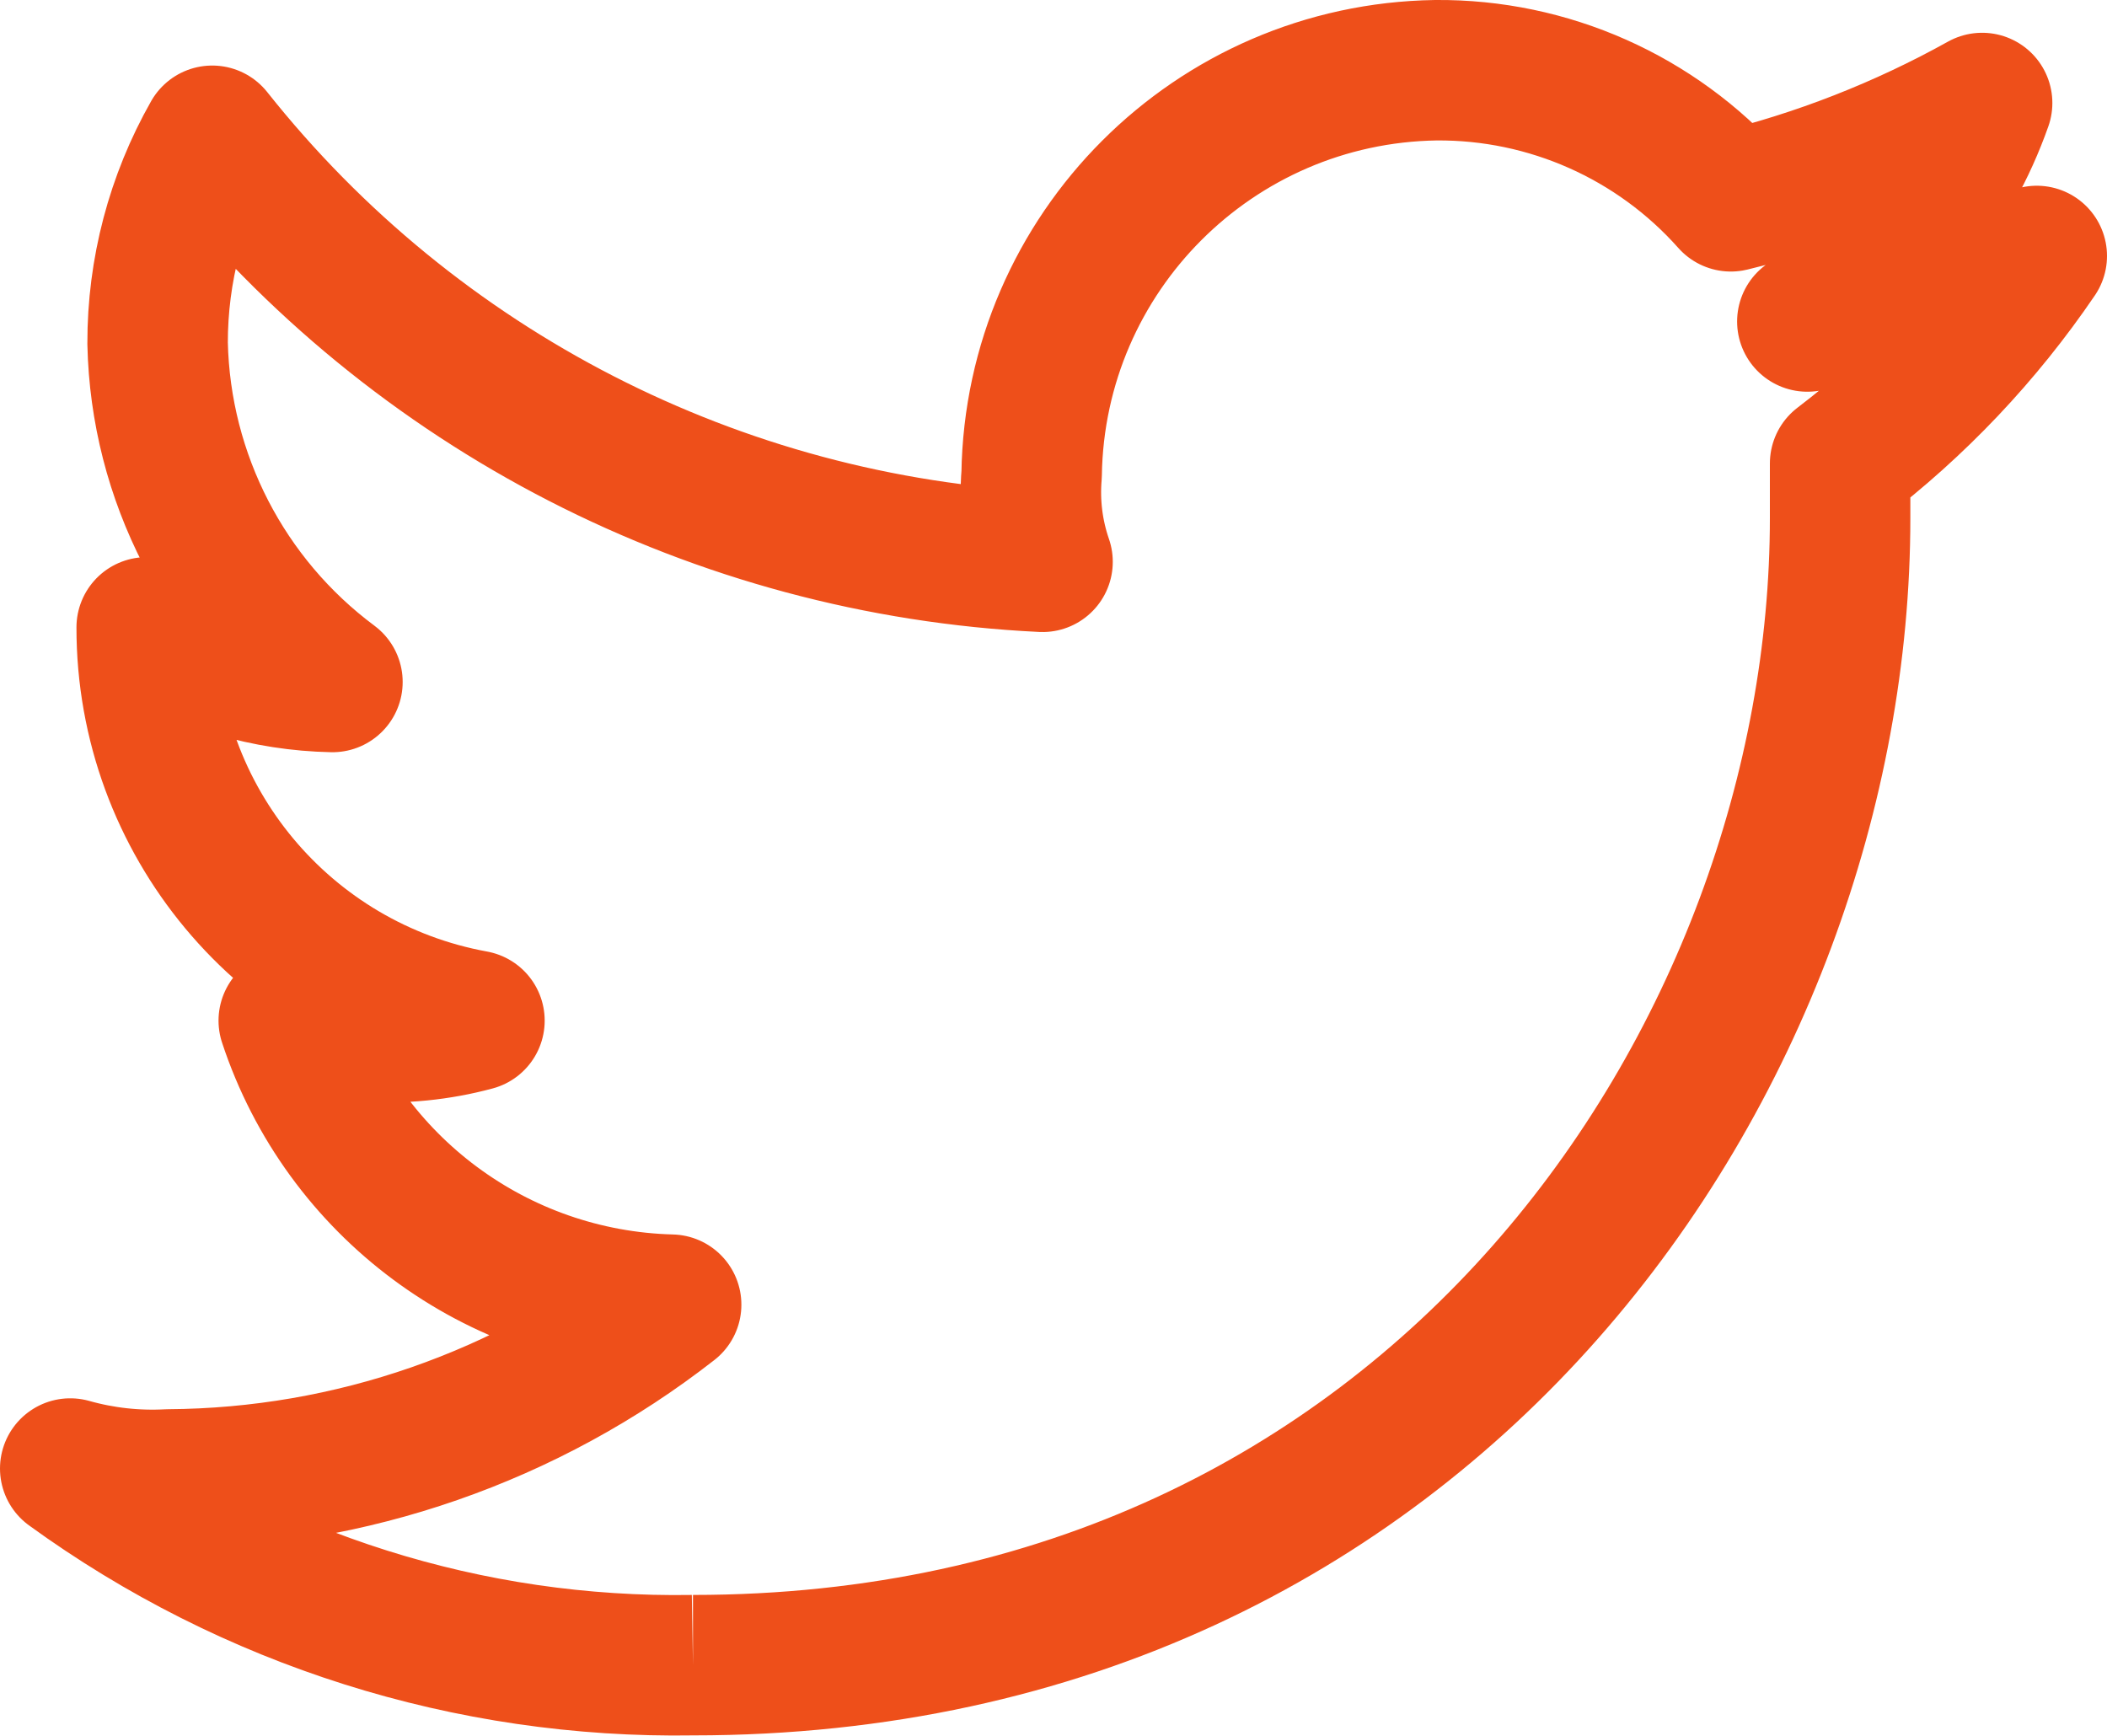
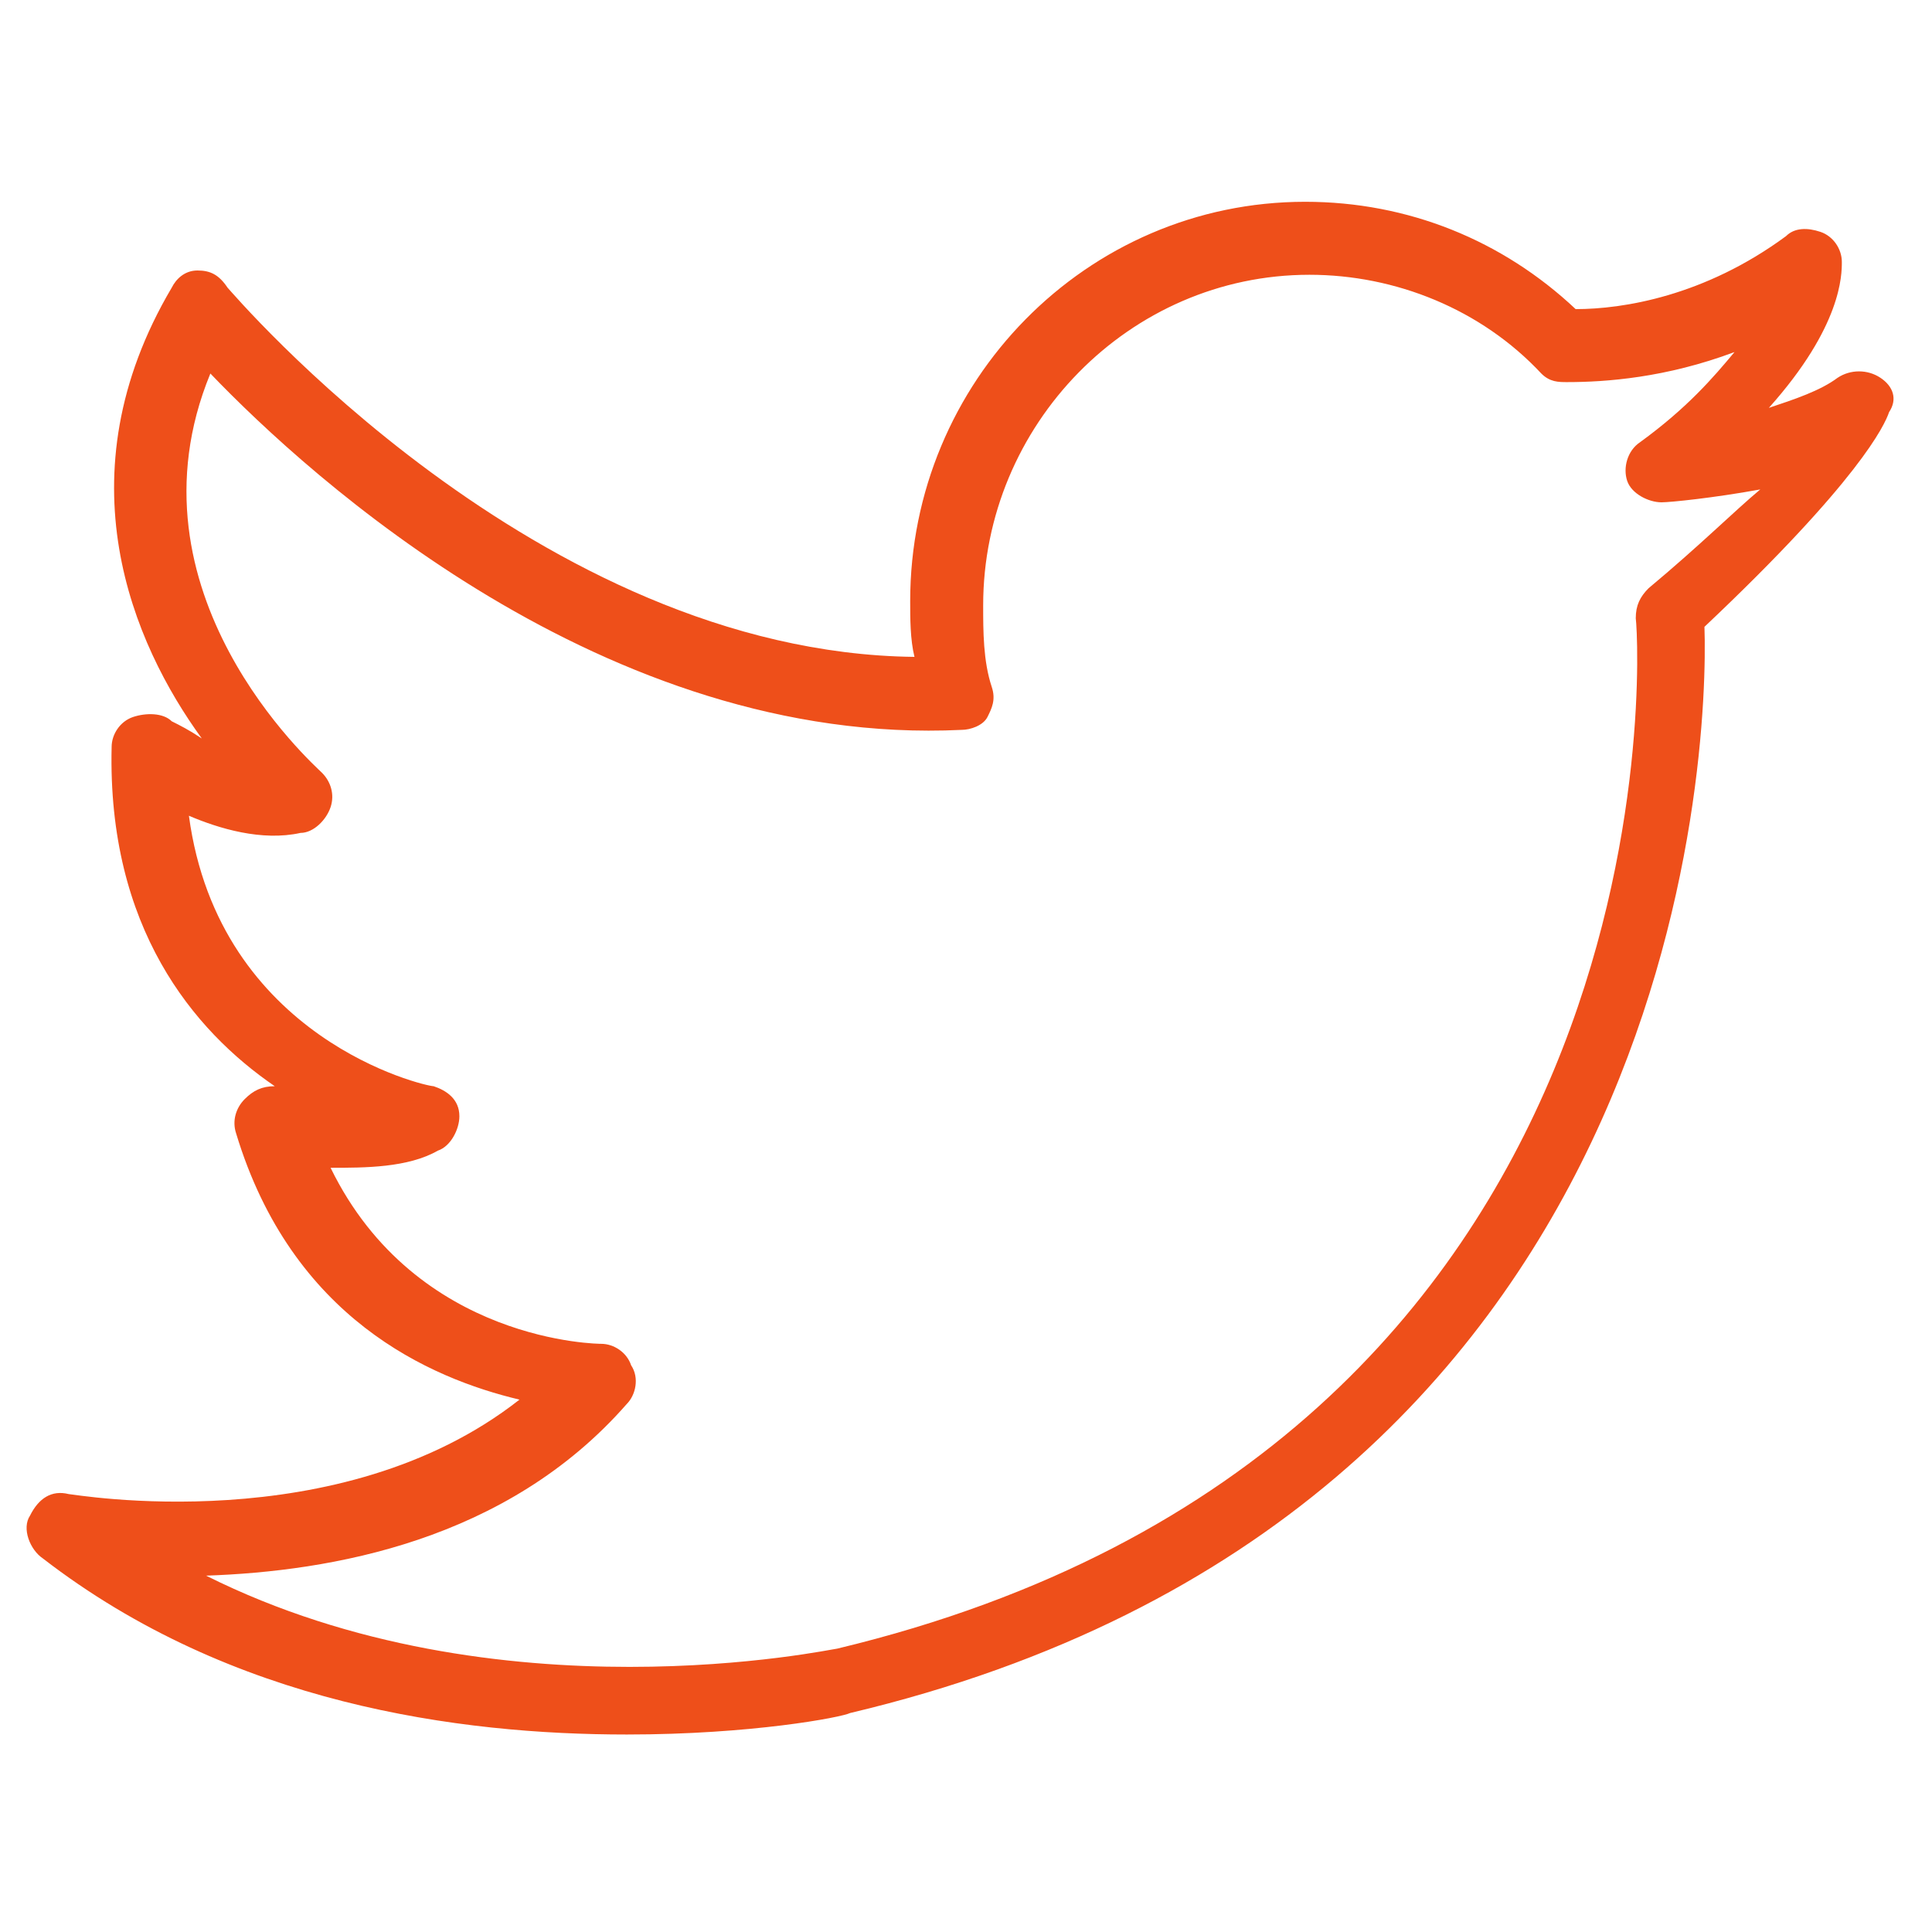
- <svg xmlns="http://www.w3.org/2000/svg" width="45" height="37.067" viewBox="0 0 45 37.067">
-   <g id="Twitter_Icon" data-name="Twitter Icon" transform="translate(1.5 1.5)">
-     <path id="Path_2" data-name="Path 2" d="M51.3,36.067c15.867,0,24.5-13.067,24.5-24.5V10.4A18.966,18.966,0,0,0,80,5.967a19.37,19.37,0,0,1-4.9,1.4A9.078,9.078,0,0,0,78.833,2.7a21.4,21.4,0,0,1-5.367,2.1,8.333,8.333,0,0,0-6.3-2.8,8.767,8.767,0,0,0-8.633,8.633,4.549,4.549,0,0,0,.233,1.867A24.124,24.124,0,0,1,41.033,3.4a8.936,8.936,0,0,0-1.167,4.433A9.271,9.271,0,0,0,43.6,15.067,7.866,7.866,0,0,1,39.633,13.9h0a8.528,8.528,0,0,0,7,8.4,7.193,7.193,0,0,1-2.333.233,3.971,3.971,0,0,1-1.633-.233,8.84,8.84,0,0,0,8.167,6.067A17.617,17.617,0,0,1,40.1,32.1a6.46,6.46,0,0,1-2.1-.233,22.024,22.024,0,0,0,13.3,4.2" transform="translate(-38 -2)" fill="none" stroke="#ee4f1a" stroke-linejoin="round" stroke-width="3" fill-rule="evenodd" />
+ <svg xmlns="http://www.w3.org/2000/svg" version="1.1" id="Layer_1" x="0px" y="0px" viewBox="0 0 45 45" style="enable-background:new 0 0 45 45;" xml:space="preserve">
+   <style type="text/css">
+ 	.st0{fill:#EE4F1A;}
+ </style>
+   <g>
+     <path class="st0" d="M43.8,8.8c-0.3-0.2-0.7-0.2-1,0c-0.4,0.3-1,0.5-1.6,0.7c1.7-1.9,1.7-3.1,1.7-3.4c0-0.3-0.2-0.6-0.5-0.7   c-0.3-0.1-0.6-0.1-0.8,0.1c-1.9,1.4-3.8,1.7-4.9,1.7c-1.7-1.6-3.9-2.5-6.3-2.5c-5.1,0-9.2,4.2-9.2,9.3c0,0.4,0,0.9,0.1,1.3   c-8.8-0.1-15.9-8.5-16-8.6C5.1,6.4,4.9,6.3,4.6,6.3C4.3,6.3,4.1,6.5,4,6.7C1.4,11.1,3.1,15,4.7,17.2C4.4,17,4.2,16.9,4,16.8   c-0.2-0.2-0.6-0.2-0.9-0.1c-0.3,0.1-0.5,0.4-0.5,0.7c-0.1,4.2,1.9,6.6,3.8,7.9c-0.3,0-0.5,0.1-0.7,0.3c-0.2,0.2-0.3,0.5-0.2,0.8   c1.3,4.3,4.5,5.7,6.6,6.2c-4.2,3.3-10.4,2.2-10.5,2.2c-0.4-0.1-0.7,0.1-0.9,0.5c-0.2,0.3,0,0.8,0.3,1c4.4,3.4,9.7,4.1,13.6,4.1   c2.9,0,5-0.4,5.2-0.5c19.4-4.6,20-22.4,19.9-25.3c3.6-3.4,4.2-4.7,4.3-5C44.2,9.3,44.1,9,43.8,8.8z M38.4,13.7   c-0.2,0.2-0.3,0.4-0.3,0.7c0.1,0.8,1,19.3-18.6,24c-0.1,0-7.9,1.7-14.7-1.7c2.9-0.1,7-0.8,9.8-4c0.2-0.2,0.3-0.6,0.1-0.9   c-0.1-0.3-0.4-0.5-0.7-0.5c0,0,0,0,0,0c0,0-4.3,0-6.3-4.1c0.8,0,1.8,0,2.5-0.4c0.3-0.1,0.5-0.5,0.5-0.8c0-0.4-0.3-0.6-0.6-0.7   c-0.2,0-5-1.1-5.7-6.3c0.7,0.3,1.7,0.6,2.6,0.4c0.3,0,0.6-0.3,0.7-0.6s0-0.6-0.2-0.8c-0.2-0.2-4.7-4.2-2.6-9.3   c2.3,2.4,9.2,8.7,17.5,8.3c0.2,0,0.5-0.1,0.6-0.3c0.1-0.2,0.2-0.4,0.1-0.7c-0.2-0.6-0.2-1.3-0.2-1.9c0-4.2,3.4-7.7,7.6-7.7   c2,0,4,0.8,5.4,2.3c0.2,0.2,0.4,0.2,0.6,0.2c0.9,0,2.3-0.1,3.9-0.7c-0.5,0.6-1.1,1.3-2.2,2.1c-0.3,0.2-0.4,0.6-0.3,0.9   c0.1,0.3,0.5,0.5,0.8,0.5c0.2,0,1.2-0.1,2.3-0.3C40.4,11.9,39.6,12.7,38.4,13.7z" />
  </g>
</svg>
